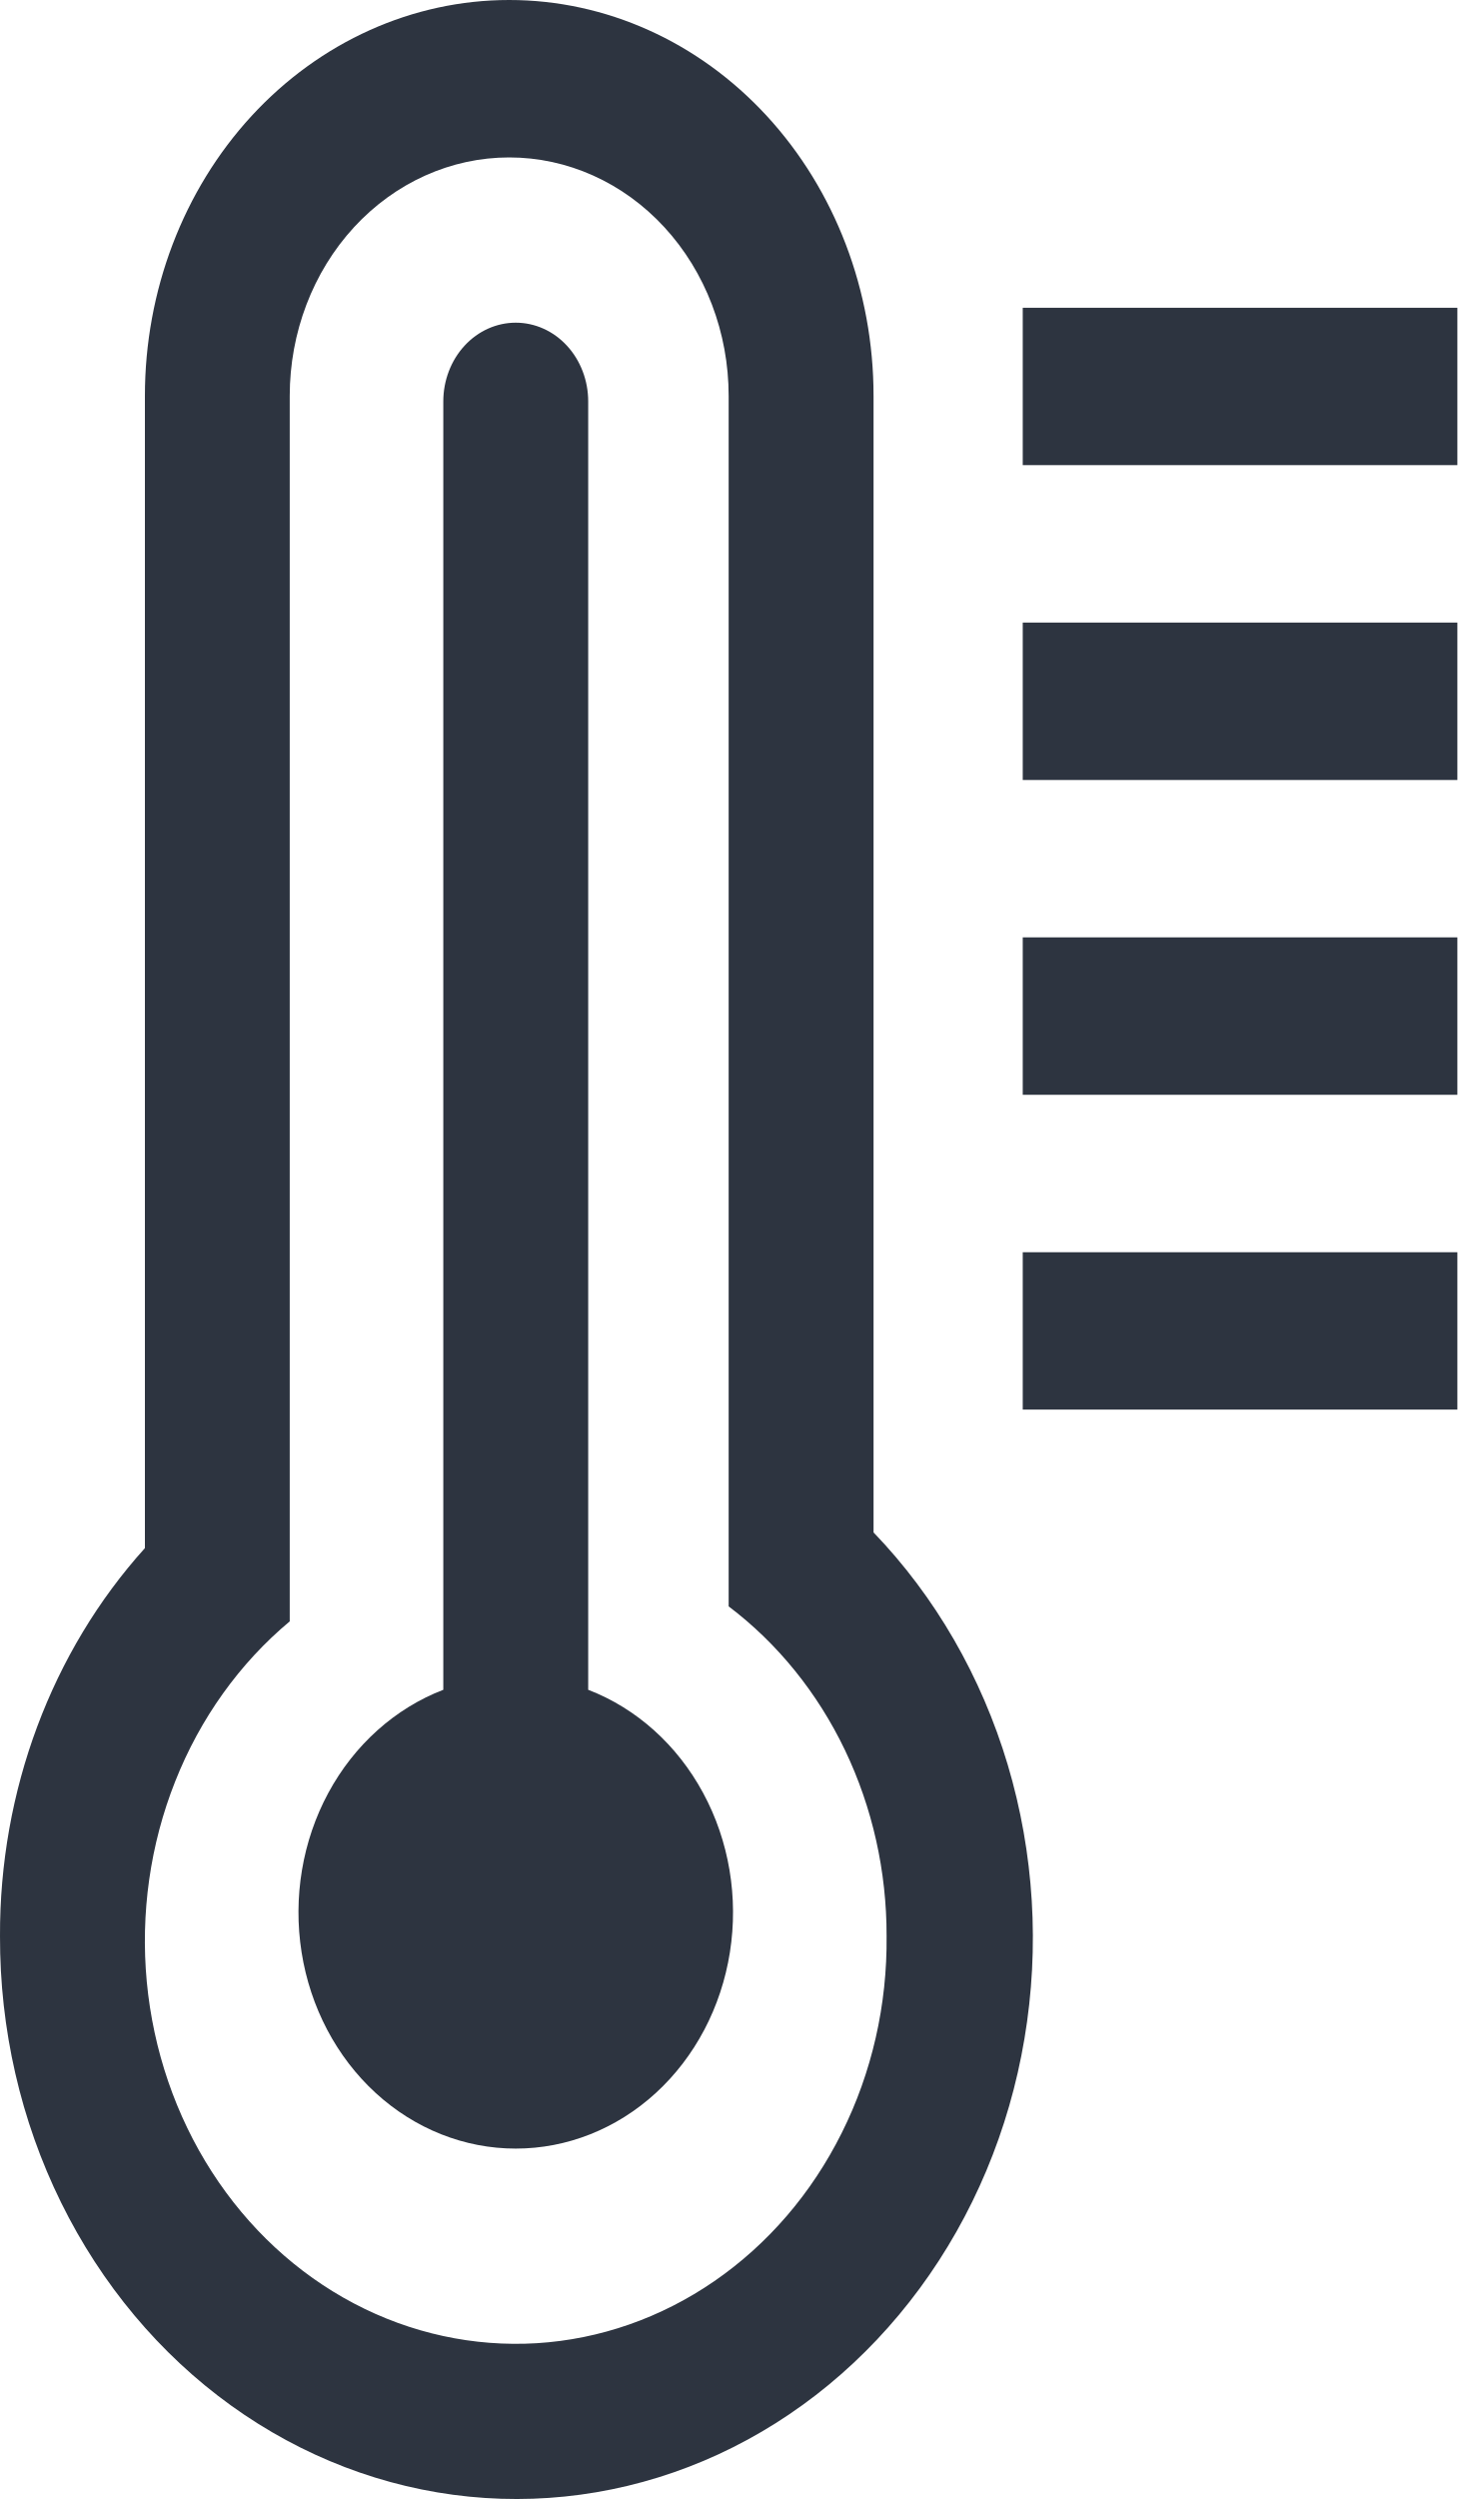
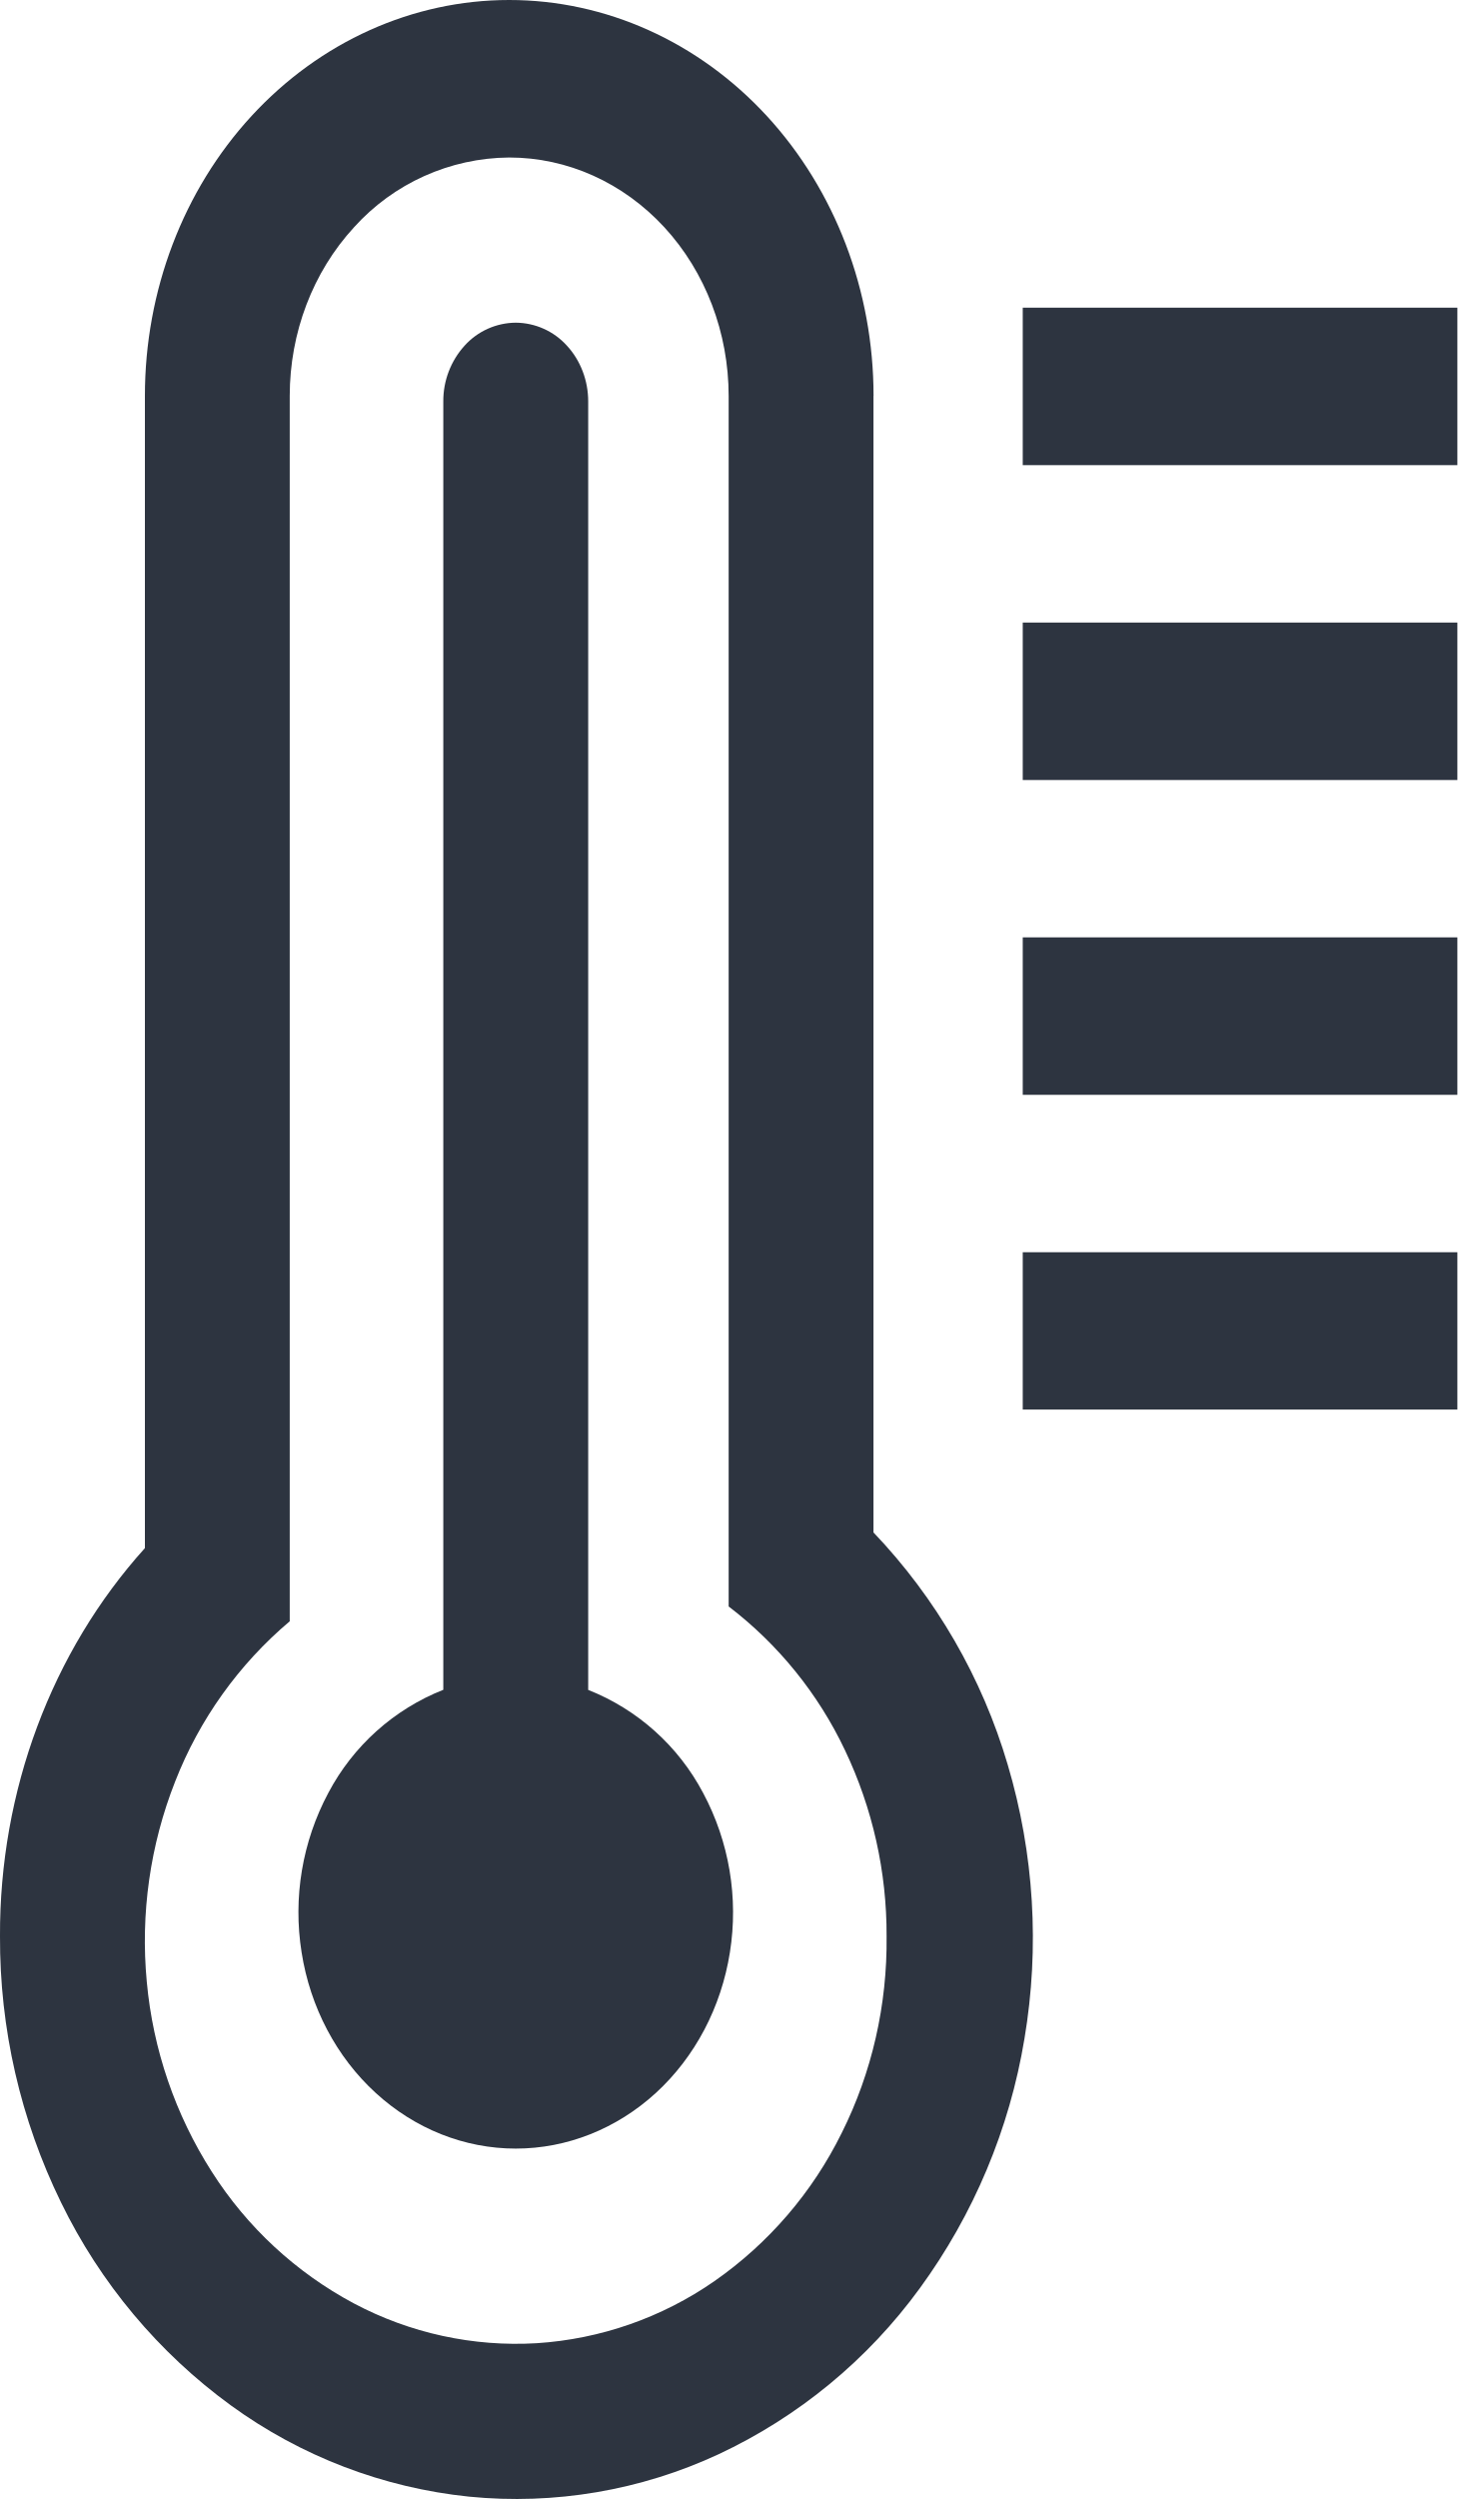
- <svg xmlns="http://www.w3.org/2000/svg" width="19" height="32" viewBox="0 0 19 32" fill="none">
-   <path d="M11.189 5.069C11.189 3.725 10.697 2.436 9.822 1.485C8.947 0.534 7.76 0 6.522 0C5.285 0 4.098 0.534 3.222 1.485C2.347 2.436 1.856 3.725 1.856 5.069V19.824C0.659 21.151 -0.007 22.936 6.35687e-05 24.793C-0.003 25.982 0.265 27.154 0.782 28.203C1.298 29.251 2.046 30.145 2.958 30.802C3.87 31.459 4.918 31.861 6.009 31.97C7.099 32.079 8.197 31.892 9.204 31.427C10.212 30.961 11.097 30.231 11.781 29.302C12.465 28.374 12.926 27.275 13.122 26.105C13.319 24.935 13.245 23.731 12.908 22.599C12.57 21.468 11.98 20.445 11.189 19.623V5.069ZM11.356 24.793C11.365 25.672 11.168 26.54 10.781 27.313C10.396 28.086 9.834 28.739 9.15 29.21C8.467 29.681 7.683 29.955 6.875 30.005C6.067 30.054 5.26 29.879 4.532 29.495C3.803 29.111 3.177 28.531 2.713 27.81C2.249 27.089 1.963 26.252 1.88 25.377C1.798 24.502 1.923 23.619 2.244 22.811C2.564 22.003 3.069 21.298 3.711 20.762V5.069C3.711 4.26 4.007 3.483 4.534 2.91C5.062 2.337 5.777 2.016 6.522 2.016C7.268 2.016 7.983 2.337 8.51 2.91C9.037 3.483 9.333 4.26 9.333 5.069V20.57C9.96 21.044 10.471 21.676 10.823 22.411C11.175 23.147 11.358 23.964 11.356 24.793Z" fill="#2D3440" />
-   <path d="M7.534 21.638V5.14C7.534 4.873 7.436 4.616 7.262 4.427C7.088 4.238 6.852 4.132 6.606 4.132C6.36 4.132 6.124 4.238 5.95 4.427C5.776 4.616 5.678 4.873 5.678 5.14V21.638C5.059 21.876 4.537 22.344 4.205 22.959C3.873 23.574 3.752 24.297 3.863 25C3.974 25.703 4.31 26.341 4.812 26.801C5.314 27.261 5.949 27.513 6.606 27.513C7.262 27.513 7.898 27.261 8.4 26.801C8.902 26.341 9.238 25.703 9.349 25C9.46 24.297 9.339 23.574 9.006 22.959C8.674 22.344 8.153 21.876 7.534 21.638Z" fill="#2D3440" />
-   <path d="M18.667 3.941H13.1V5.956H18.667V3.941Z" fill="#2D3440" />
-   <path d="M18.667 7.972H13.1V9.988H18.667V7.972Z" fill="#2D3440" />
-   <path d="M18.667 12.003H13.1V14.019H18.667V12.003Z" fill="#2D3440" />
-   <path d="M18.667 16.035H13.1V18.05H18.667V16.035Z" fill="#2D3440" />
+ <svg xmlns="http://www.w3.org/2000/svg" width="19" height="32" fill="none">
+   <path fill="#2D3440" d="M11.189 5.07c0-1.345-.492-2.634-1.367-3.585C8.947.535 7.76 0 6.522 0c-1.237 0-2.424.534-3.3 1.485-.875.95-1.366 2.24-1.366 3.584v14.755C.659 21.151-.007 22.936 0 24.793a7.686 7.686 0 0 0 .782 3.41 7.008 7.008 0 0 0 2.176 2.599 6.284 6.284 0 0 0 3.05 1.168 6.144 6.144 0 0 0 3.196-.543 6.705 6.705 0 0 0 2.577-2.125 7.489 7.489 0 0 0 1.341-3.197 7.781 7.781 0 0 0-.214-3.506 7.298 7.298 0 0 0-1.72-2.976V5.069Zm.167 19.723c.01.88-.188 1.747-.575 2.52a5.017 5.017 0 0 1-1.63 1.897 4.494 4.494 0 0 1-2.276.795 4.43 4.43 0 0 1-2.343-.51 4.881 4.881 0 0 1-1.819-1.685 5.44 5.44 0 0 1-.833-2.433 5.563 5.563 0 0 1 .364-2.566 5.125 5.125 0 0 1 1.467-2.05V5.07c0-.81.296-1.586.823-2.159a2.703 2.703 0 0 1 1.988-.894c.746 0 1.46.321 1.988.894.527.573.823 1.35.823 2.16v15.5a5.023 5.023 0 0 1 1.49 1.841 5.49 5.49 0 0 1 .533 2.382Z" />
+   <path fill="#2D3440" d="M7.534 21.638V5.14c0-.267-.098-.524-.272-.713a.892.892 0 0 0-.656-.295.892.892 0 0 0-.656.295 1.054 1.054 0 0 0-.272.713v16.498a2.85 2.85 0 0 0-1.473 1.321A3.246 3.246 0 0 0 3.863 25c.11.703.447 1.341.949 1.8.502.46 1.137.713 1.794.713.656 0 1.292-.253 1.794-.712.502-.46.838-1.098.949-1.8a3.246 3.246 0 0 0-.343-2.042 2.85 2.85 0 0 0-1.473-1.32ZM18.667 3.94H13.1v2.016h5.567V3.941ZM18.667 7.972H13.1v2.016h5.567V7.972ZM18.667 12.003H13.1v2.016h5.567v-2.016ZM18.667 16.035H13.1v2.015h5.567v-2.015Z" />
</svg>
